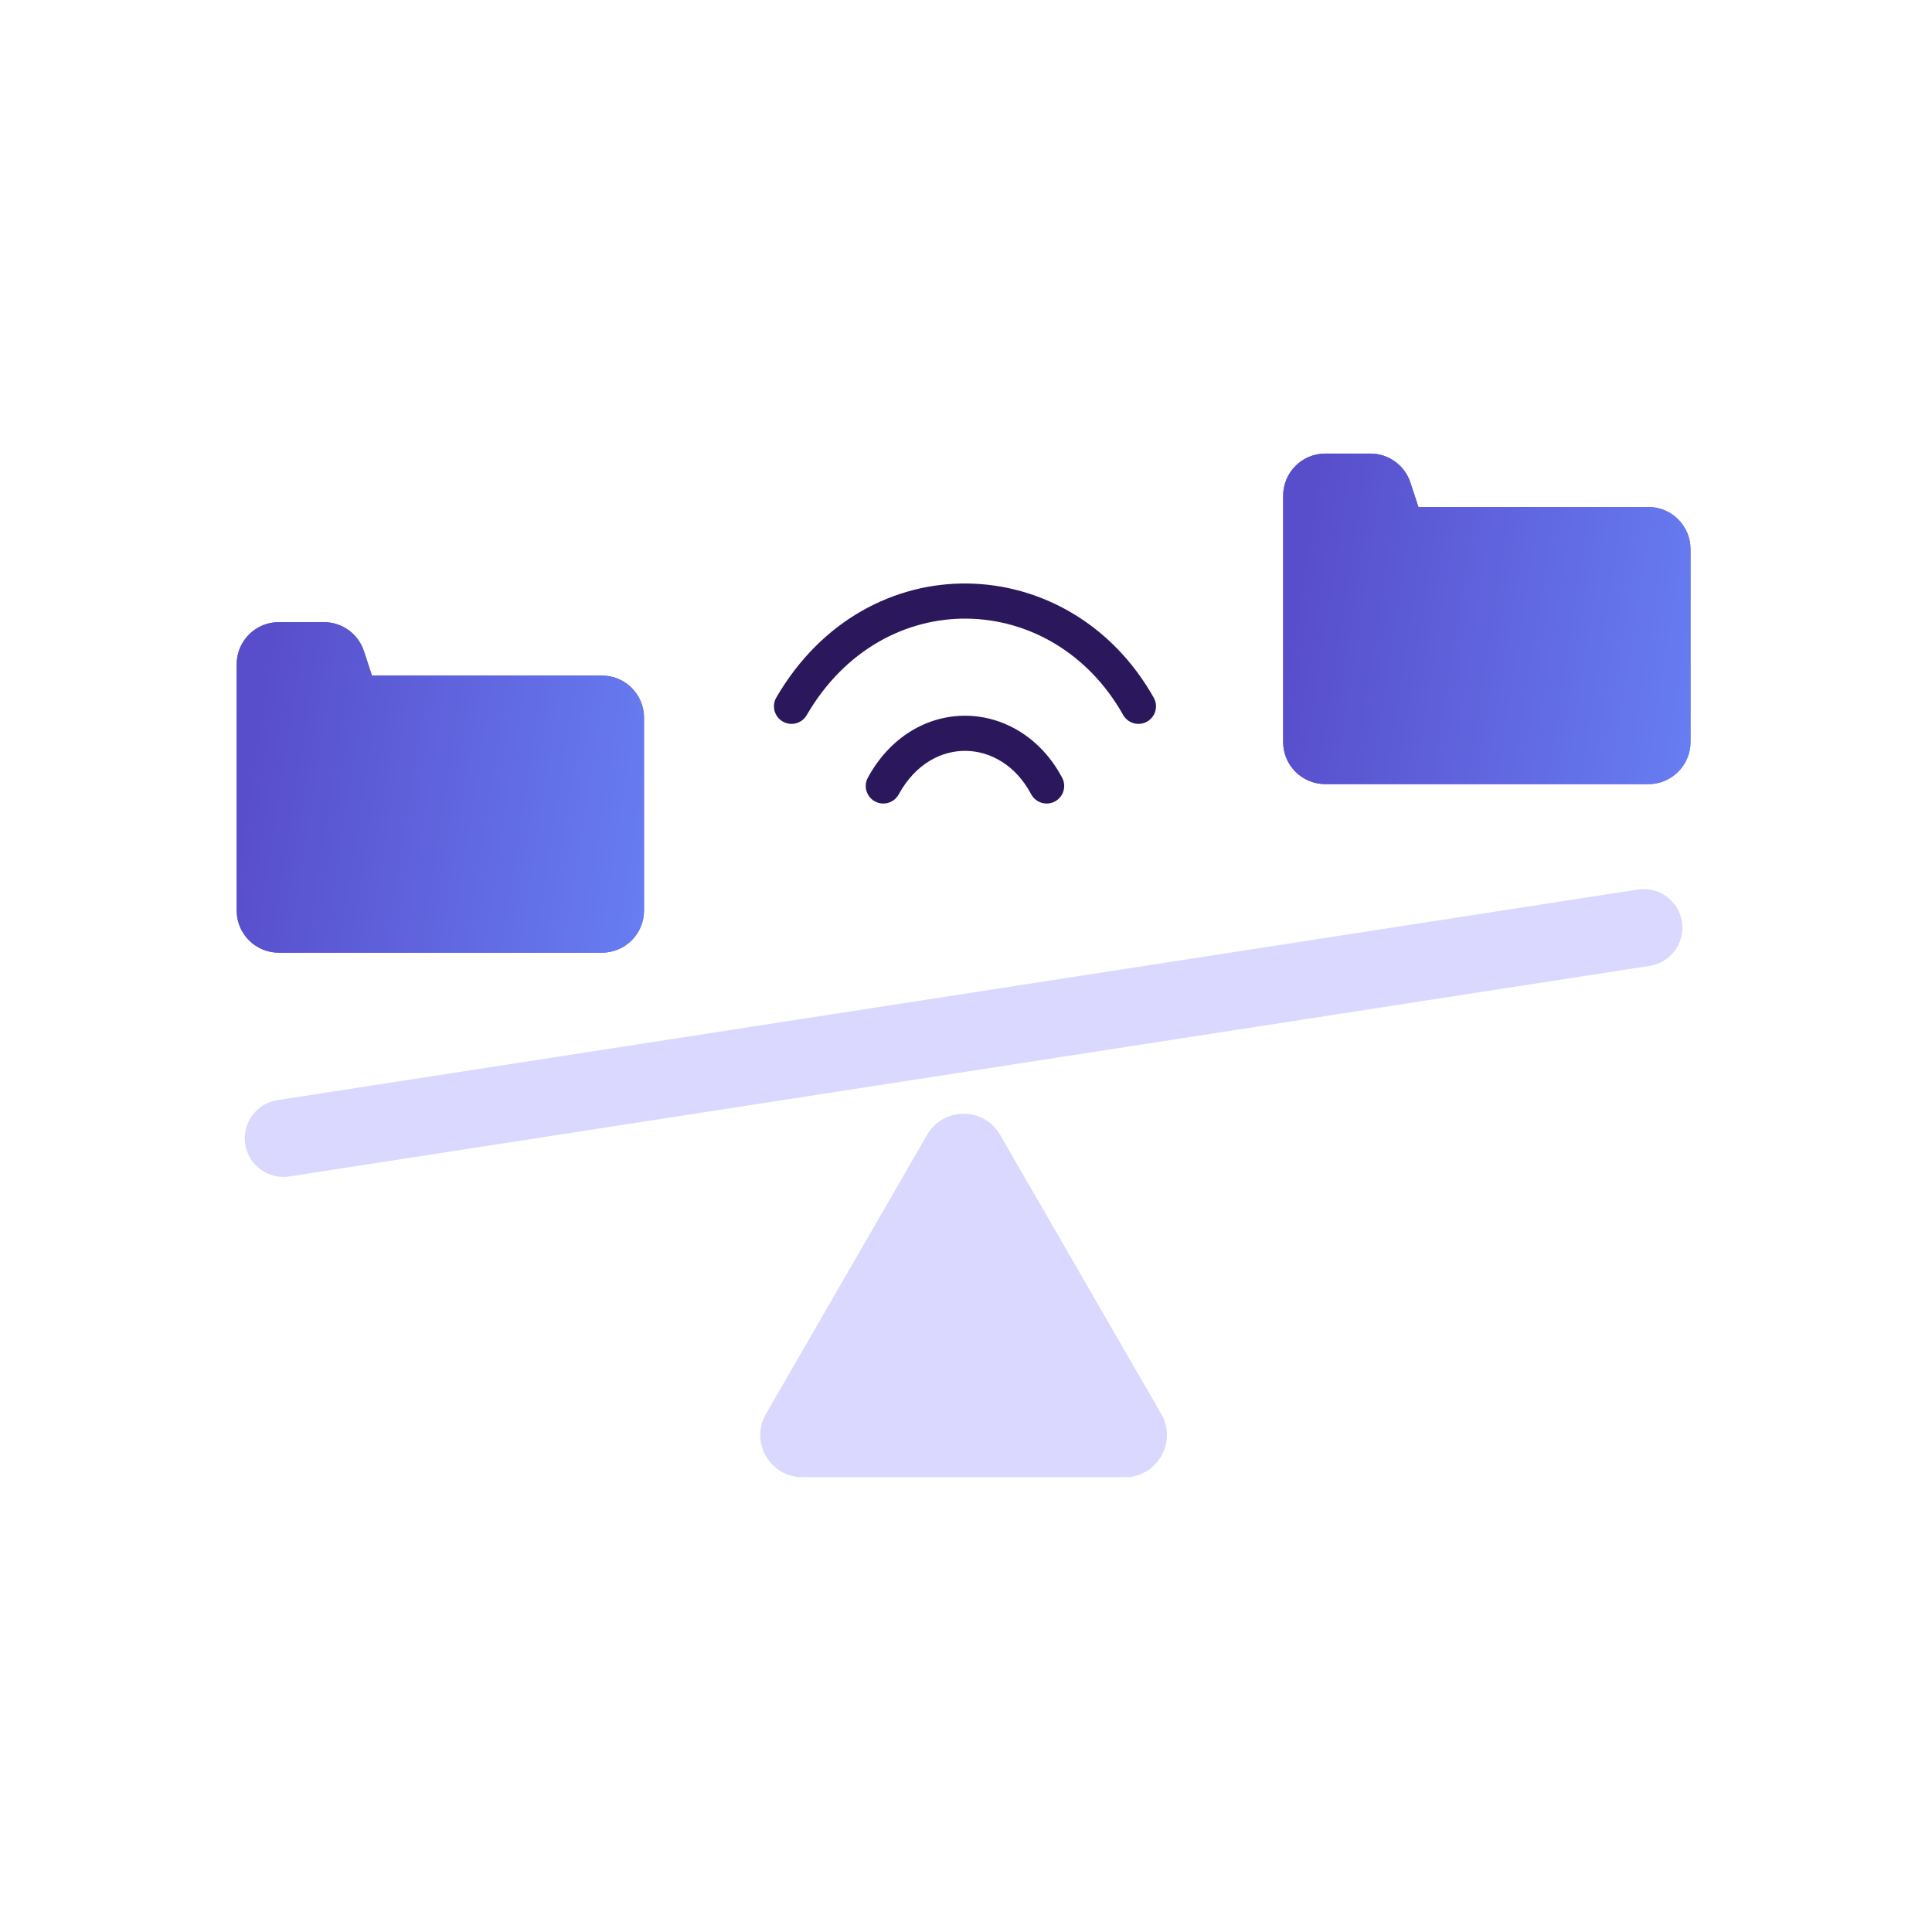
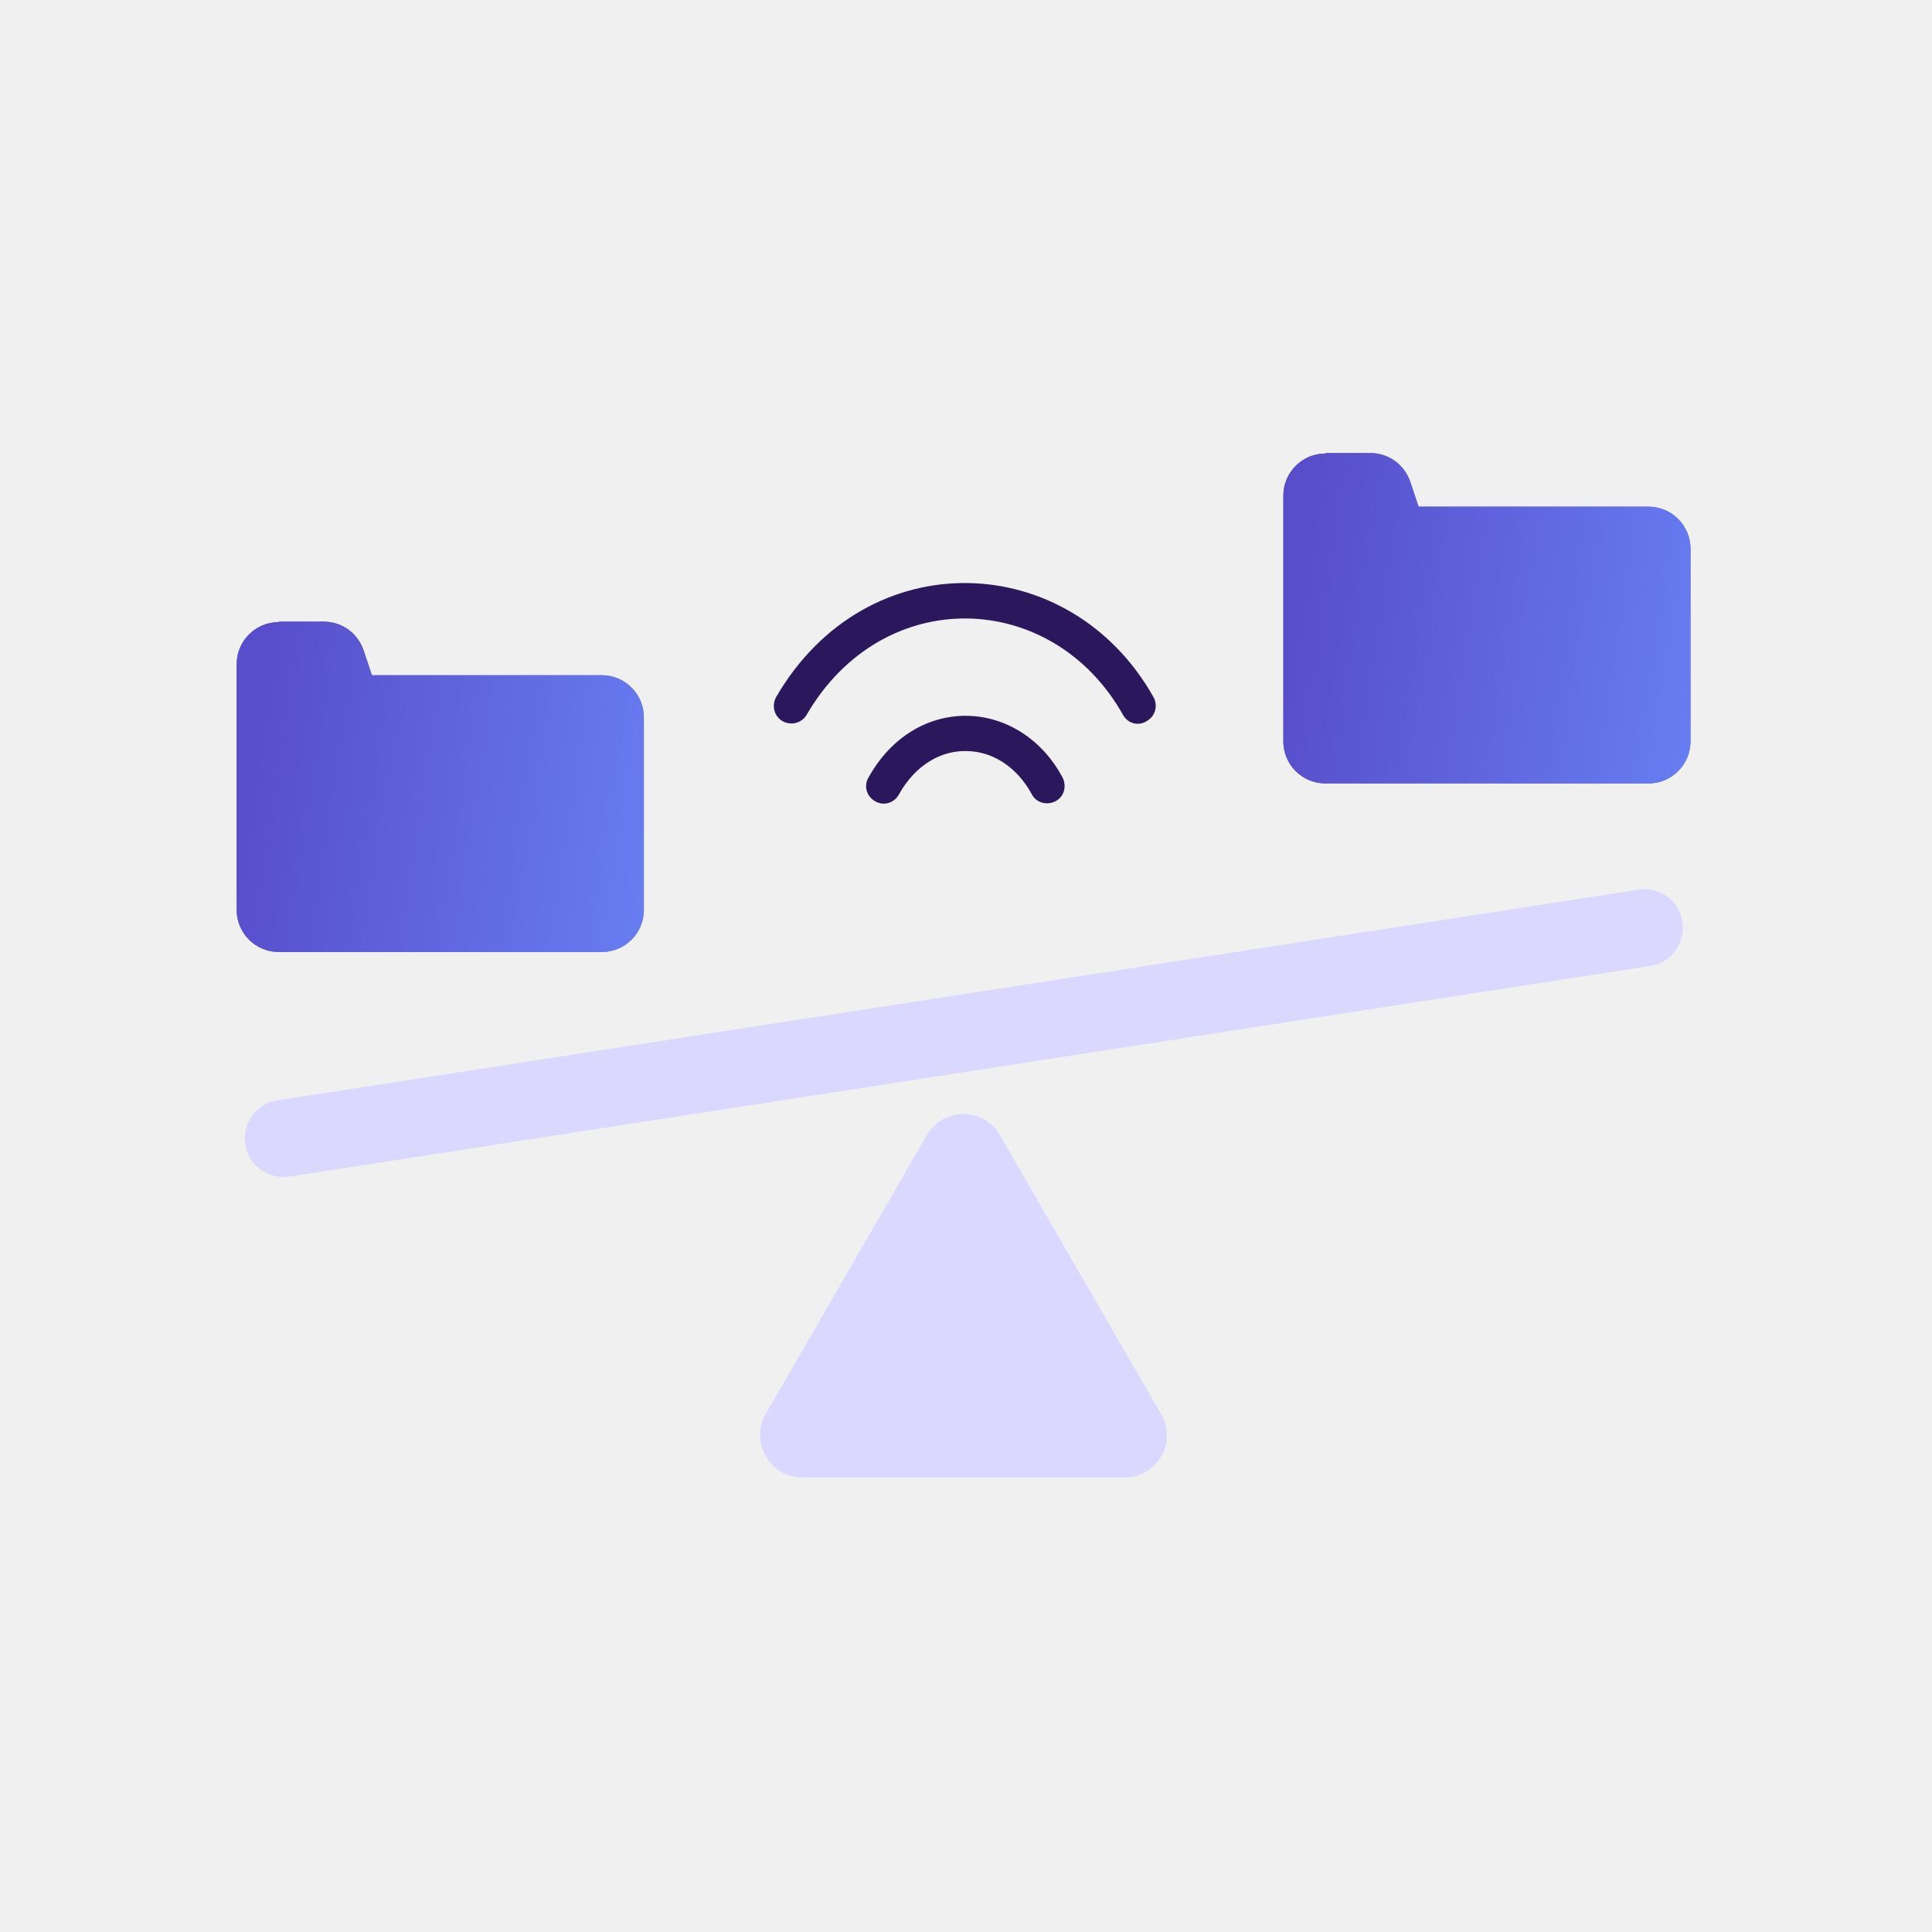
- <svg xmlns="http://www.w3.org/2000/svg" width="400" height="400" viewBox="0 0 400 400" fill="none">
-   <rect width="400" height="400" fill="white" />
-   <path d="M191.945 234.955C195.303 229.139 203.698 229.139 207.056 234.955L240.427 292.756C243.785 298.572 239.588 305.843 232.872 305.843H166.129C159.413 305.843 155.215 298.572 158.573 292.756L191.945 234.955Z" fill="#DAD8FF" />
-   <path d="M50.772 236.894C50.096 232.529 53.087 228.442 57.452 227.767L339.102 184.168C343.467 183.492 347.553 186.483 348.229 190.848V190.848C348.904 195.213 345.914 199.299 341.549 199.975L59.898 243.574C55.533 244.249 51.447 241.259 50.772 236.894V236.894Z" fill="#DAD8FF" />
-   <path fill-rule="evenodd" clip-rule="evenodd" d="M57.725 128.806C52.906 128.806 49 132.712 49 137.53V147.709C49 147.857 49.004 148.004 49.011 148.15C49.004 148.296 49 148.443 49 148.591V188.519C49 193.338 52.906 197.244 57.725 197.244H124.614C129.432 197.244 133.338 193.338 133.338 188.519V148.591C133.338 143.772 129.432 139.866 124.614 139.866H77.009L75.35 134.81C74.175 131.228 70.831 128.806 67.06 128.806H57.725Z" fill="#6E62C4" />
-   <path fill-rule="evenodd" clip-rule="evenodd" d="M57.725 128.806C52.906 128.806 49 132.712 49 137.53V147.709C49 147.857 49.004 148.004 49.011 148.15C49.004 148.296 49 148.443 49 148.591V188.519C49 193.338 52.906 197.244 57.725 197.244H124.614C129.432 197.244 133.338 193.338 133.338 188.519V148.591C133.338 143.772 129.432 139.866 124.614 139.866H77.009L75.35 134.81C74.175 131.228 70.831 128.806 67.06 128.806H57.725Z" fill="url(#paint0_linear)" />
-   <path fill-rule="evenodd" clip-rule="evenodd" d="M274.387 93.907C269.568 93.907 265.662 97.813 265.662 102.632V112.81C265.662 112.958 265.666 113.105 265.673 113.251C265.666 113.397 265.662 113.544 265.662 113.692V153.621C265.662 158.439 269.568 162.345 274.387 162.345H341.275C346.094 162.345 350 158.439 350 153.621V113.692C350 108.874 346.094 104.968 341.275 104.968H293.671L292.012 99.912C290.837 96.329 287.493 93.907 283.722 93.907H274.387Z" fill="#6E62C4" />
-   <path fill-rule="evenodd" clip-rule="evenodd" d="M274.387 93.907C269.568 93.907 265.662 97.813 265.662 102.632V112.81C265.662 112.958 265.666 113.105 265.673 113.251C265.666 113.397 265.662 113.544 265.662 113.692V153.621C265.662 158.439 269.568 162.345 274.387 162.345H341.275C346.094 162.345 350 158.439 350 153.621V113.692C350 108.874 346.094 104.968 341.275 104.968H293.671L292.012 99.912C290.837 96.329 287.493 93.907 283.722 93.907H274.387Z" fill="url(#paint1_linear)" />
-   <path fill-rule="evenodd" clip-rule="evenodd" d="M199.974 155.457C194.929 155.389 189.547 158.113 186.071 164.47C185.108 166.232 182.899 166.879 181.137 165.916C179.376 164.952 178.729 162.744 179.692 160.982C184.356 152.451 192.125 148.08 200.072 148.187C207.987 148.293 215.572 152.837 219.908 161.025C220.848 162.799 220.171 164.999 218.397 165.939C216.623 166.878 214.423 166.202 213.483 164.427C210.305 158.426 205.053 155.525 199.974 155.457Z" fill="#2B175C" />
-   <path fill-rule="evenodd" clip-rule="evenodd" d="M232.535 148.019C217.925 122.066 182.868 120.791 167.017 148.062C166.008 149.798 163.783 150.387 162.048 149.378C160.312 148.369 159.723 146.144 160.731 144.409C179.465 112.179 221.557 113.698 238.871 144.452C239.856 146.202 239.236 148.418 237.486 149.403C235.737 150.388 233.52 149.768 232.535 148.019Z" fill="#2B175C" />
-   <defs>
-     <linearGradient id="paint0_linear" x1="55.813" y1="121.875" x2="168.612" y2="139.364" gradientUnits="userSpaceOnUse">
-       <stop stop-color="#584DCB" />
-       <stop offset="1" stop-color="#6C8CFE" />
-     </linearGradient>
-     <linearGradient id="paint1_linear" x1="272.475" y1="86.977" x2="385.274" y2="104.465" gradientUnits="userSpaceOnUse">
-       <stop stop-color="#584DCB" />
-       <stop offset="1" stop-color="#6C8CFE" />
-     </linearGradient>
-   </defs>
+ <svg xmlns="http://www.w3.org/2000/svg" version="1.1" id="Layer_1" x="0px" y="0px" viewBox="0 0 400 400" style="enable-background:new 0 0 400 400;" xml:space="preserve">
+   <style type="text/css">
+ 	.st0{fill:#DAD8FF;}
+ 	.st1{fill-rule:evenodd;clip-rule:evenodd;fill:#6E62C4;}
+ 	.st2{fill-rule:evenodd;clip-rule:evenodd;fill:url(#SVGID_1_);}
+ 	.st3{fill-rule:evenodd;clip-rule:evenodd;fill:url(#SVGID_2_);}
+ 	.st4{fill-rule:evenodd;clip-rule:evenodd;fill:#2B175C;}
+ </style>
+   <path class="st0" d="M191.9,235c3.4-5.8,11.8-5.8,15.1,0l33.4,57.8c3.4,5.8-0.8,13.1-7.6,13.1h-66.7c-6.7,0-10.9-7.3-7.6-13.1  L191.9,235z" />
+   <path class="st0" d="M50.8,236.9c-0.7-4.4,2.3-8.5,6.7-9.1l281.7-43.6c4.4-0.7,8.5,2.3,9.1,6.7l0,0c0.7,4.4-2.3,8.5-6.7,9.1  L59.9,243.6C55.5,244.2,51.4,241.3,50.8,236.9L50.8,236.9z" />
+   <path class="st1" d="M57.7,128.8c-4.8,0-8.7,3.9-8.7,8.7v10.2c0,0.1,0,0.3,0,0.4c0,0.1,0,0.3,0,0.4v39.9c0,4.8,3.9,8.7,8.7,8.7h66.9  c4.8,0,8.7-3.9,8.7-8.7v-39.9c0-4.8-3.9-8.7-8.7-8.7H77l-1.7-5.1c-1.2-3.6-4.5-6-8.3-6H57.7z" />
+   <linearGradient id="SVGID_1_" gradientUnits="userSpaceOnUse" x1="49.737" y1="238.937" x2="162.536" y2="221.448" gradientTransform="matrix(1 0 0 -1 0 400)">
+     <stop offset="0" style="stop-color:#584DCB" />
+     <stop offset="1" style="stop-color:#6C8CFE" />
+   </linearGradient>
+   <path class="st2" d="M57.7,128.8c-4.8,0-8.7,3.9-8.7,8.7v10.2c0,0.1,0,0.3,0,0.4c0,0.1,0,0.3,0,0.4v39.9c0,4.8,3.9,8.7,8.7,8.7h66.9  c4.8,0,8.7-3.9,8.7-8.7v-39.9c0-4.8-3.9-8.7-8.7-8.7H77l-1.7-5.1c-1.2-3.6-4.5-6-8.3-6H57.7z" />
+   <path class="st1" d="M274.4,93.9c-4.8,0-8.7,3.9-8.7,8.7v10.2c0,0.1,0,0.3,0,0.4c0,0.1,0,0.3,0,0.4v39.9c0,4.8,3.9,8.7,8.7,8.7h66.9  c4.8,0,8.7-3.9,8.7-8.7v-39.9c0-4.8-3.9-8.7-8.7-8.7h-47.6l-1.7-5.1c-1.2-3.6-4.5-6-8.3-6H274.4z" />
+   <linearGradient id="SVGID_2_" gradientUnits="userSpaceOnUse" x1="266.399" y1="273.836" x2="379.198" y2="256.347" gradientTransform="matrix(1 0 0 -1 0 400)">
+     <stop offset="0" style="stop-color:#584DCB" />
+     <stop offset="1" style="stop-color:#6C8CFE" />
+   </linearGradient>
+   <path class="st3" d="M274.4,93.9c-4.8,0-8.7,3.9-8.7,8.7v10.2c0,0.1,0,0.3,0,0.4c0,0.1,0,0.3,0,0.4v39.9c0,4.8,3.9,8.7,8.7,8.7h66.9  c4.8,0,8.7-3.9,8.7-8.7v-39.9c0-4.8-3.9-8.7-8.7-8.7h-47.6l-1.7-5.1c-1.2-3.6-4.5-6-8.3-6H274.4z" />
+   <path class="st4" d="M200,155.5c-5-0.1-10.4,2.7-13.9,9c-1,1.8-3.2,2.4-4.9,1.4c-1.8-1-2.4-3.2-1.4-4.9c4.7-8.5,12.4-12.9,20.4-12.8  c7.9,0.1,15.5,4.7,19.8,12.8c0.9,1.8,0.3,4-1.5,4.9c-1.8,0.9-4,0.3-4.9-1.5C210.3,158.4,205.1,155.5,200,155.5z" />
+   <path class="st4" d="M232.5,148c-14.6-26-49.7-27.2-65.5,0c-1,1.7-3.2,2.3-5,1.3c-1.7-1-2.3-3.2-1.3-5c18.7-32.2,60.8-30.7,78.1,0  c1,1.8,0.4,4-1.4,5C235.7,150.4,233.5,149.8,232.5,148z" />
</svg>
